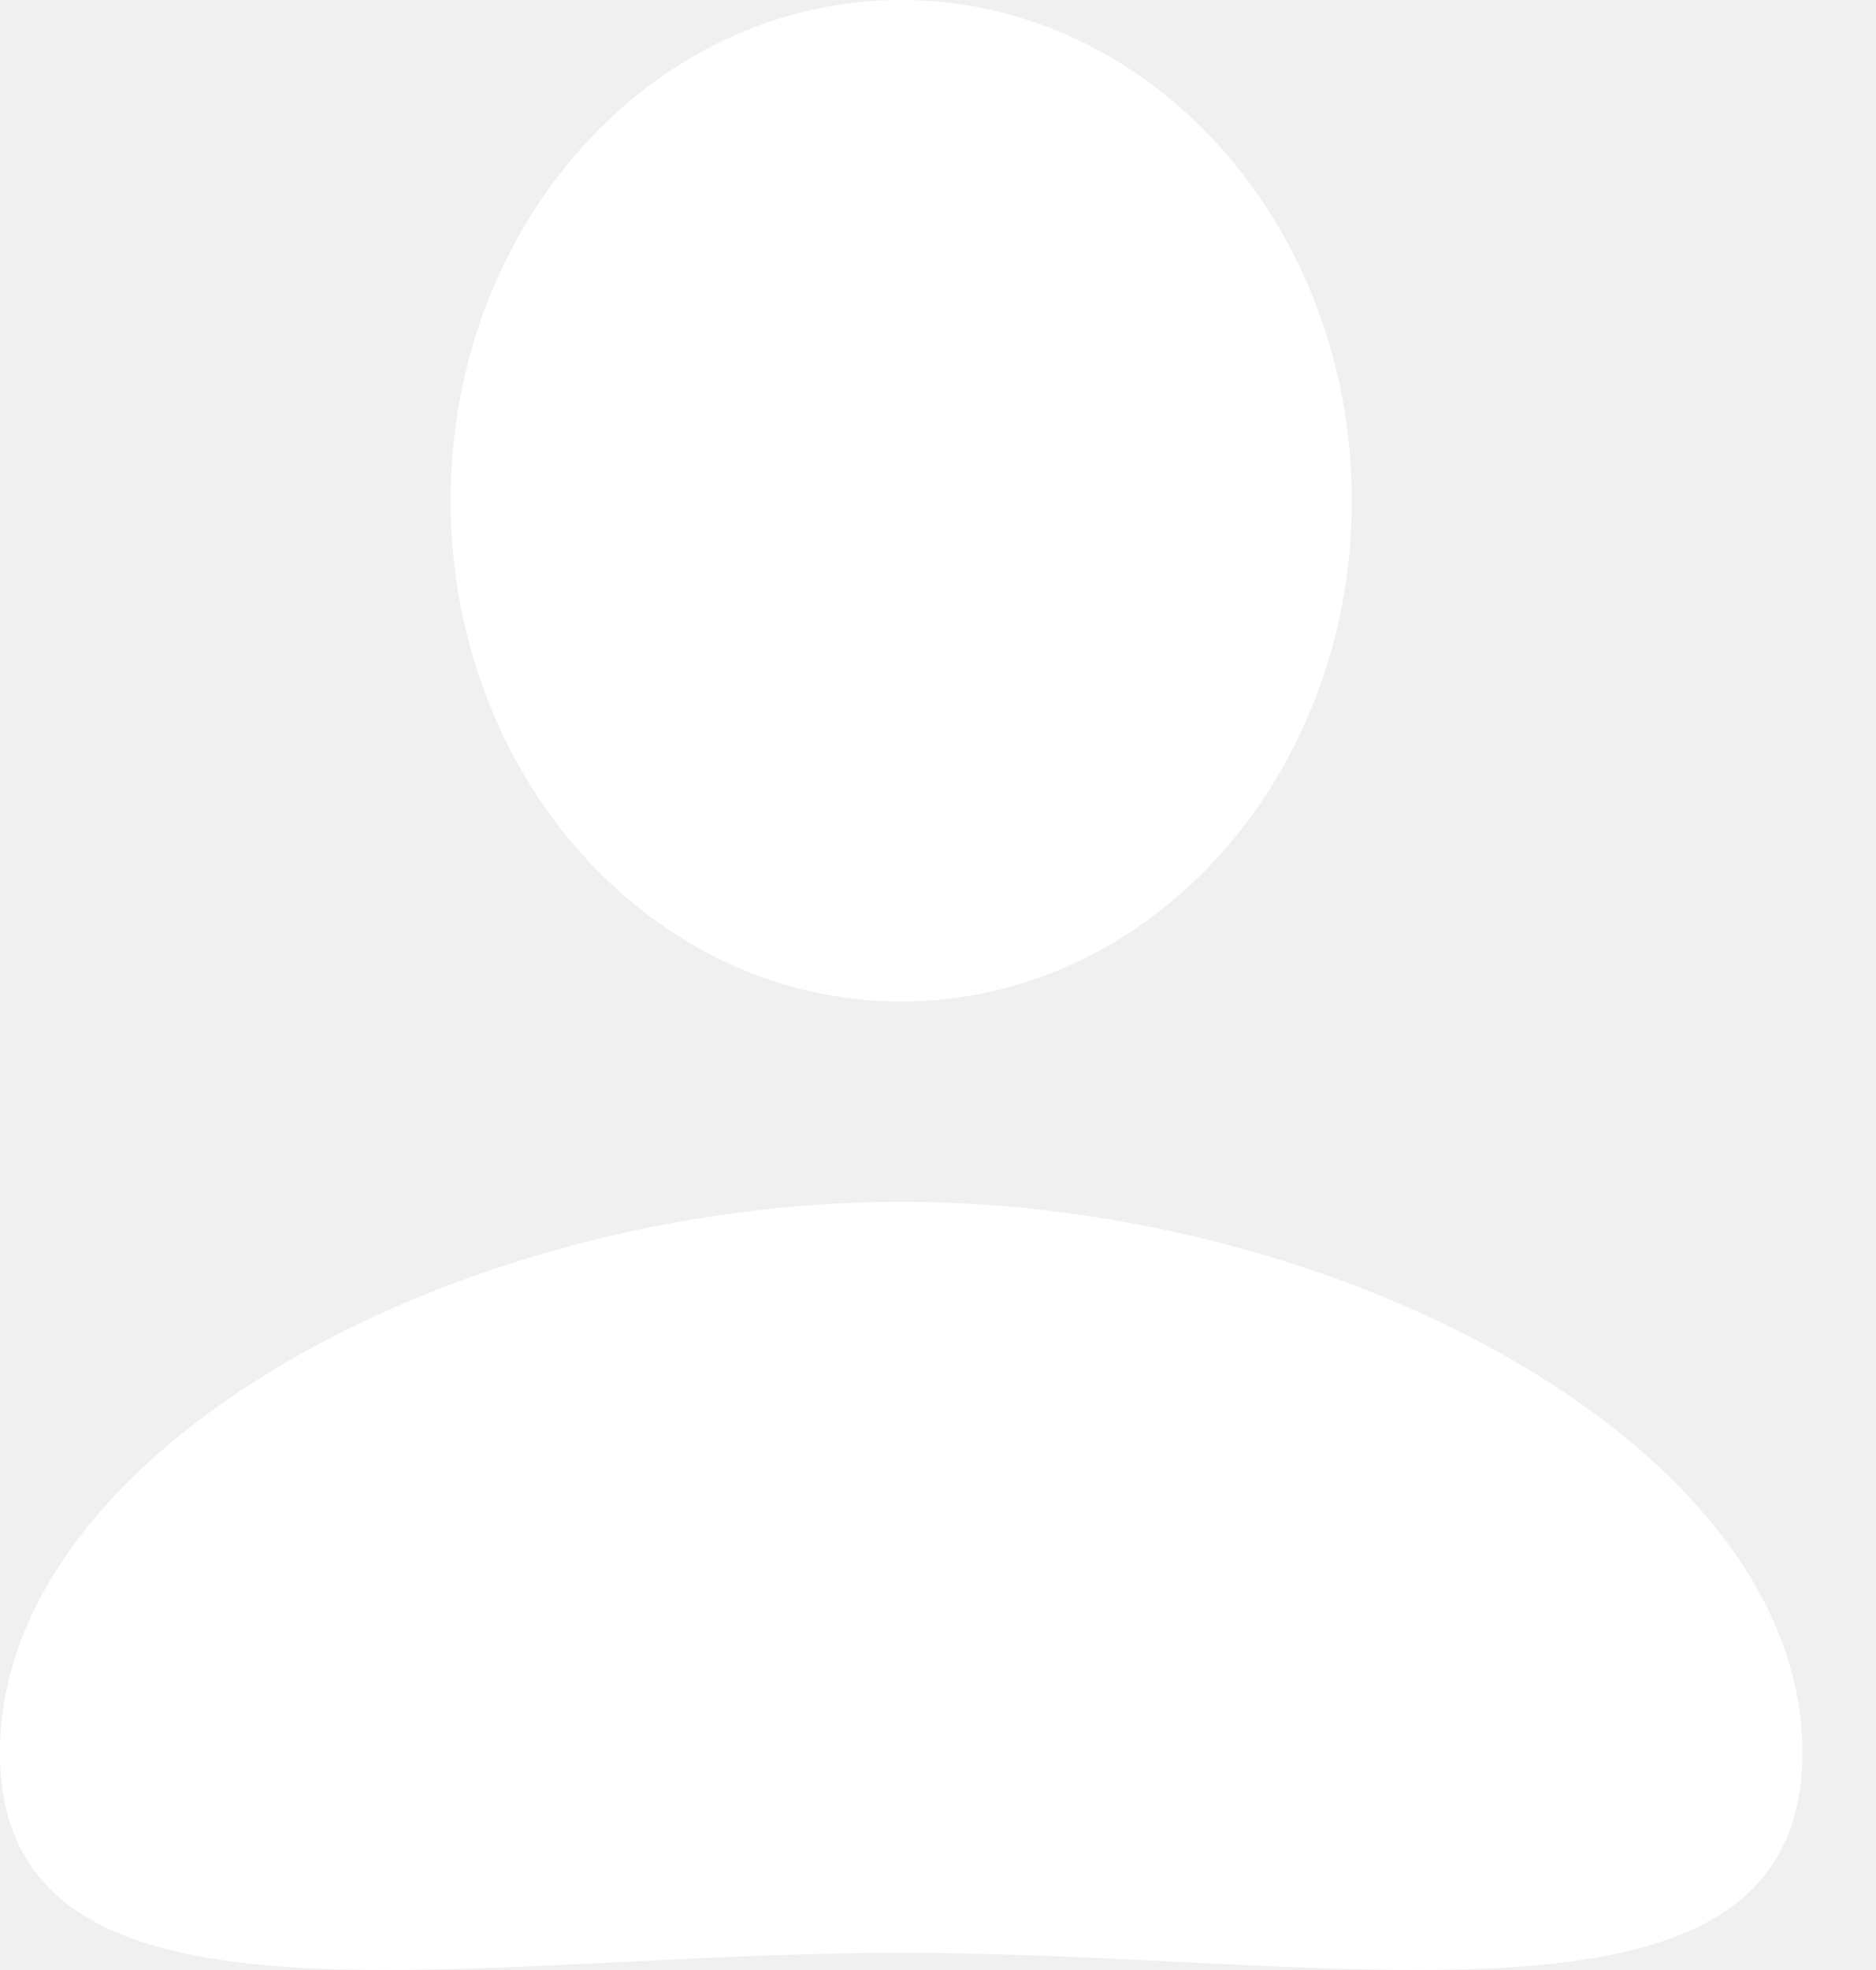
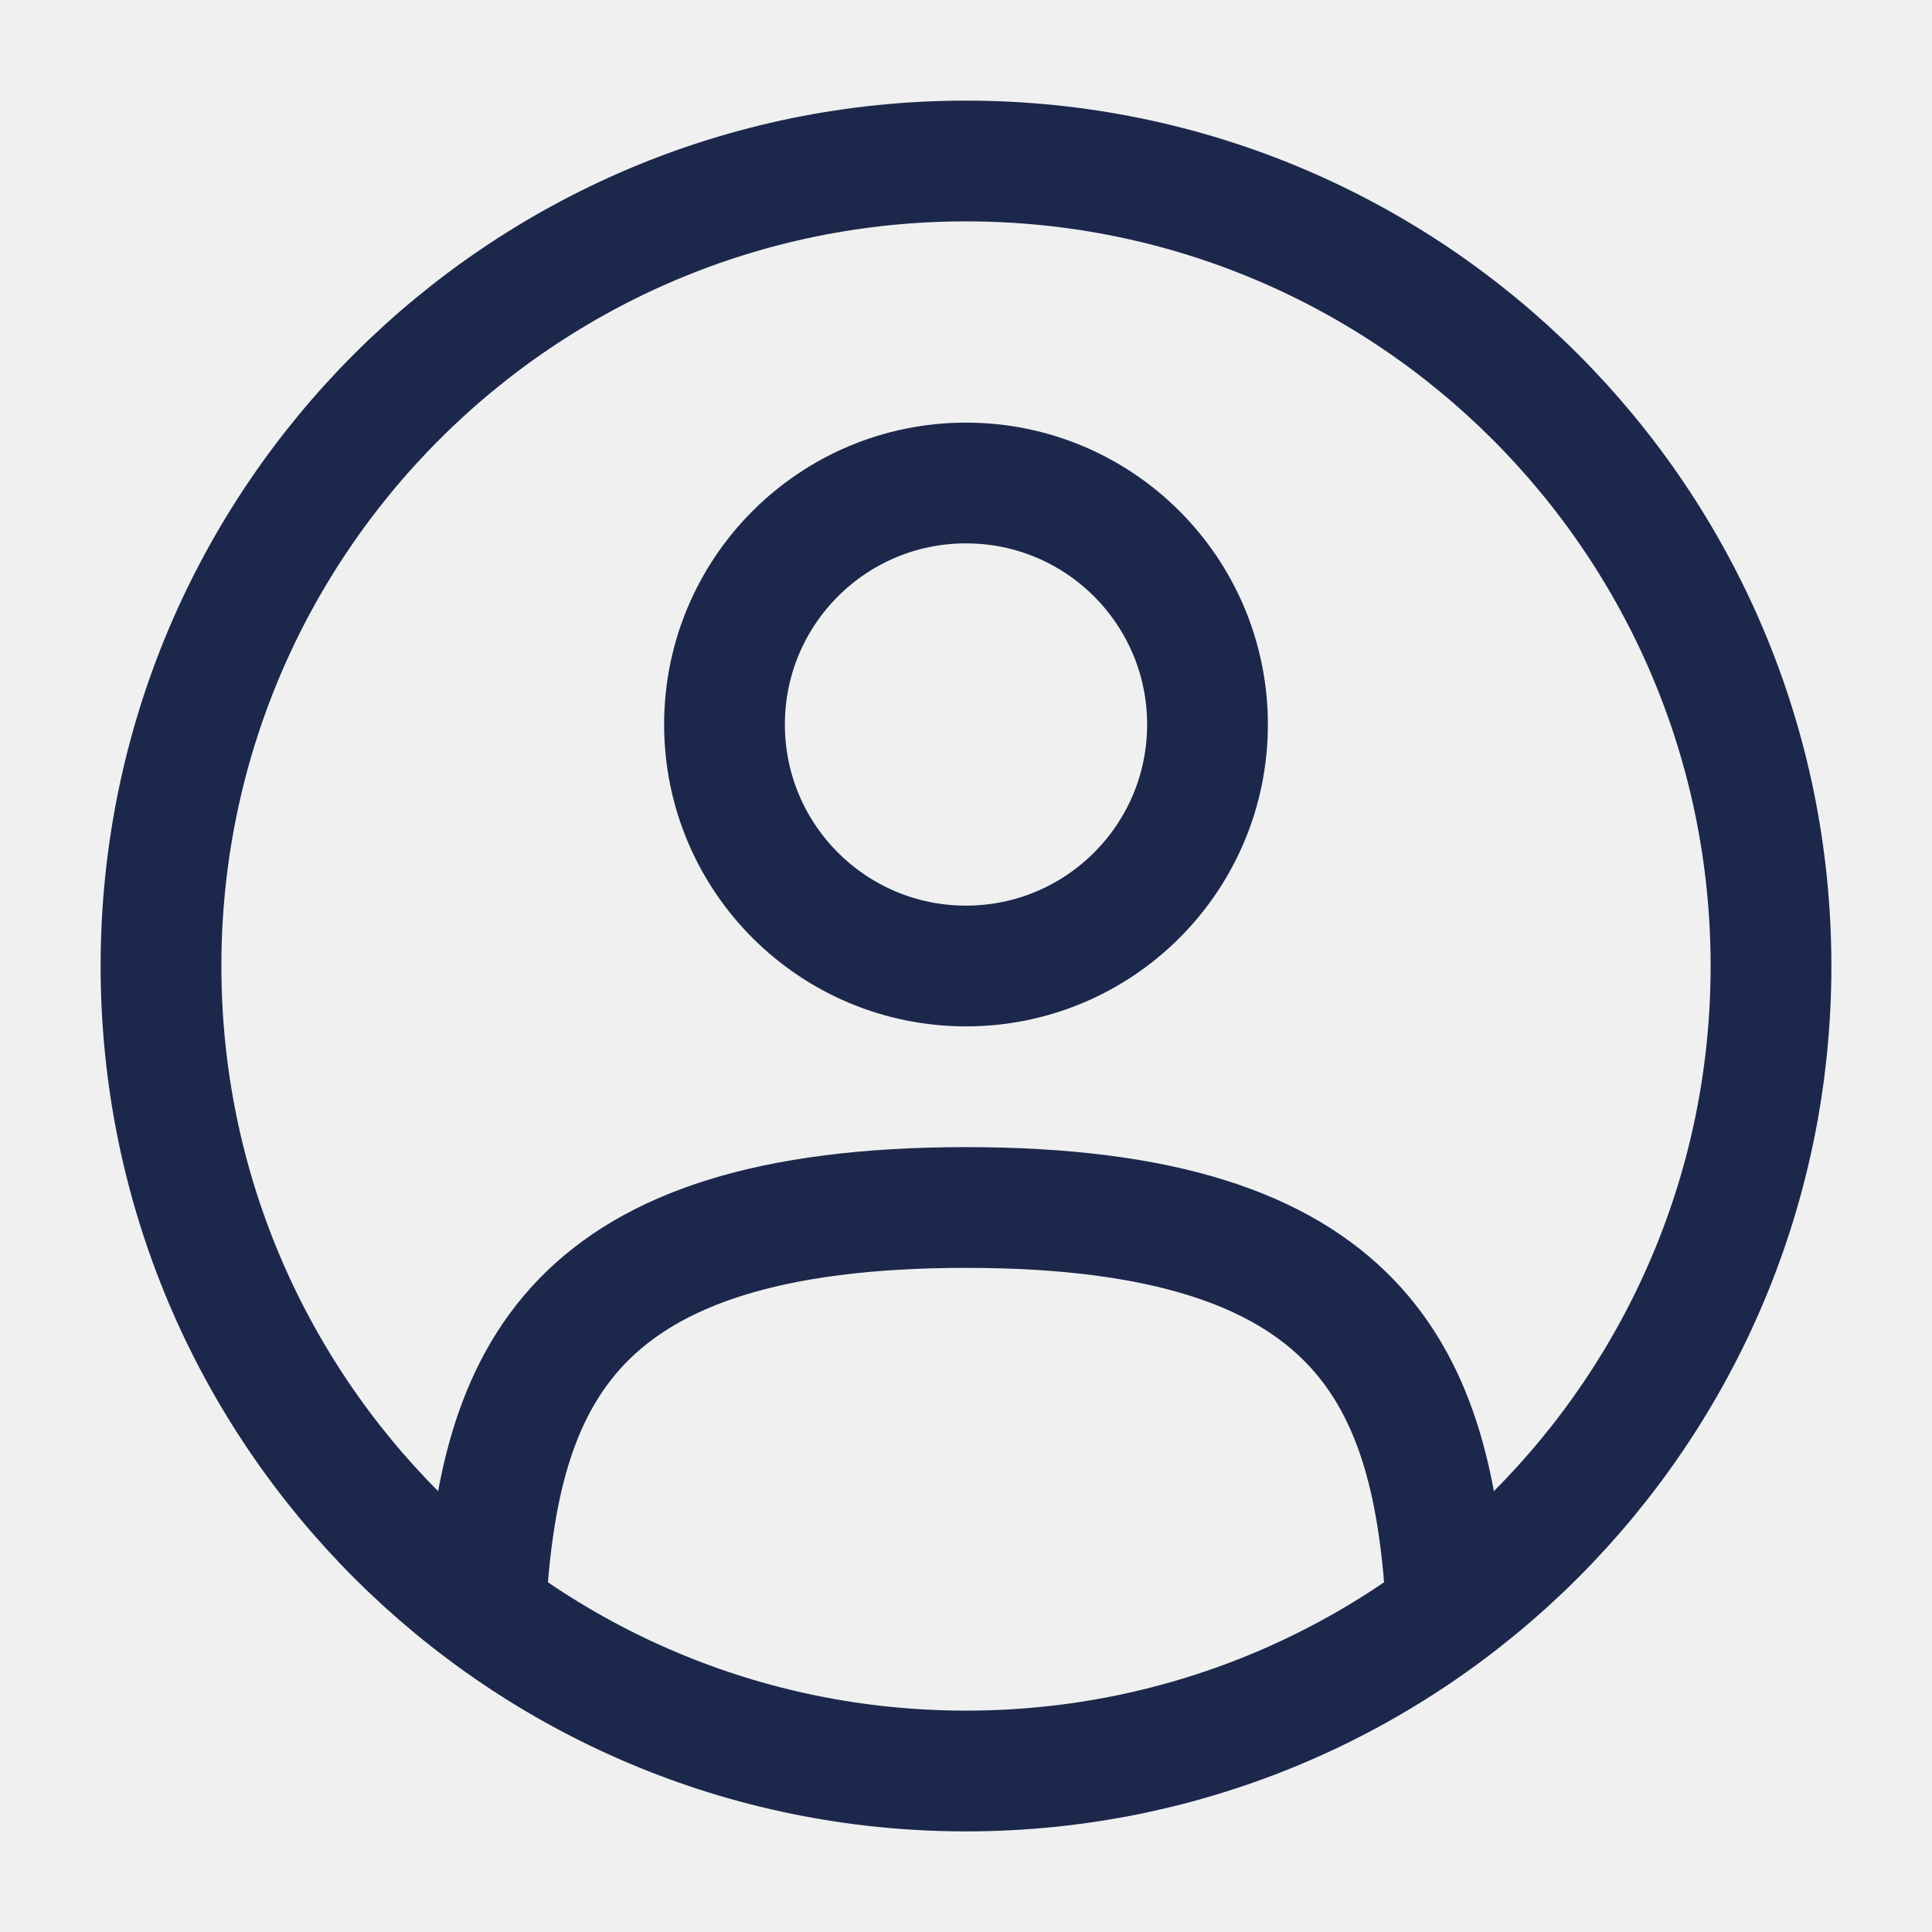
- <svg xmlns="http://www.w3.org/2000/svg" width="20" height="21" viewBox="0 0 20 21" fill="none">
-   <path d="M9.608 10.676C12.261 10.676 14.412 8.286 14.412 5.338C14.412 2.39 12.261 0 9.608 0C6.955 0 4.804 2.39 4.804 5.338C4.804 8.286 6.955 10.676 9.608 10.676Z" fill="white" />
-   <path d="M19.216 18.682C19.216 21.925 14.325 20.817 9.608 20.817C4.891 20.817 0 21.925 0 18.682C0 15.44 4.891 12.811 9.608 12.811C14.325 12.811 19.216 15.44 19.216 18.682Z" fill="white" />
+ <svg xmlns="http://www.w3.org/2000/svg" width="800px" height="800px" viewBox="0 0 24 24" fill="none">
+   <circle cx="12" cy="9" r="3" stroke="#1C274C" stroke-width="1.5" />
+   <circle cx="12" cy="12" r="10" stroke="#1C274C" stroke-width="1.5" />
+   <path d="M17.969 20C17.81 17.108 16.925 15 12 15C7.075 15 6.19 17.108 6.031 20" stroke="#1C274C" stroke-width="1.5" stroke-linecap="round" />
</svg>
